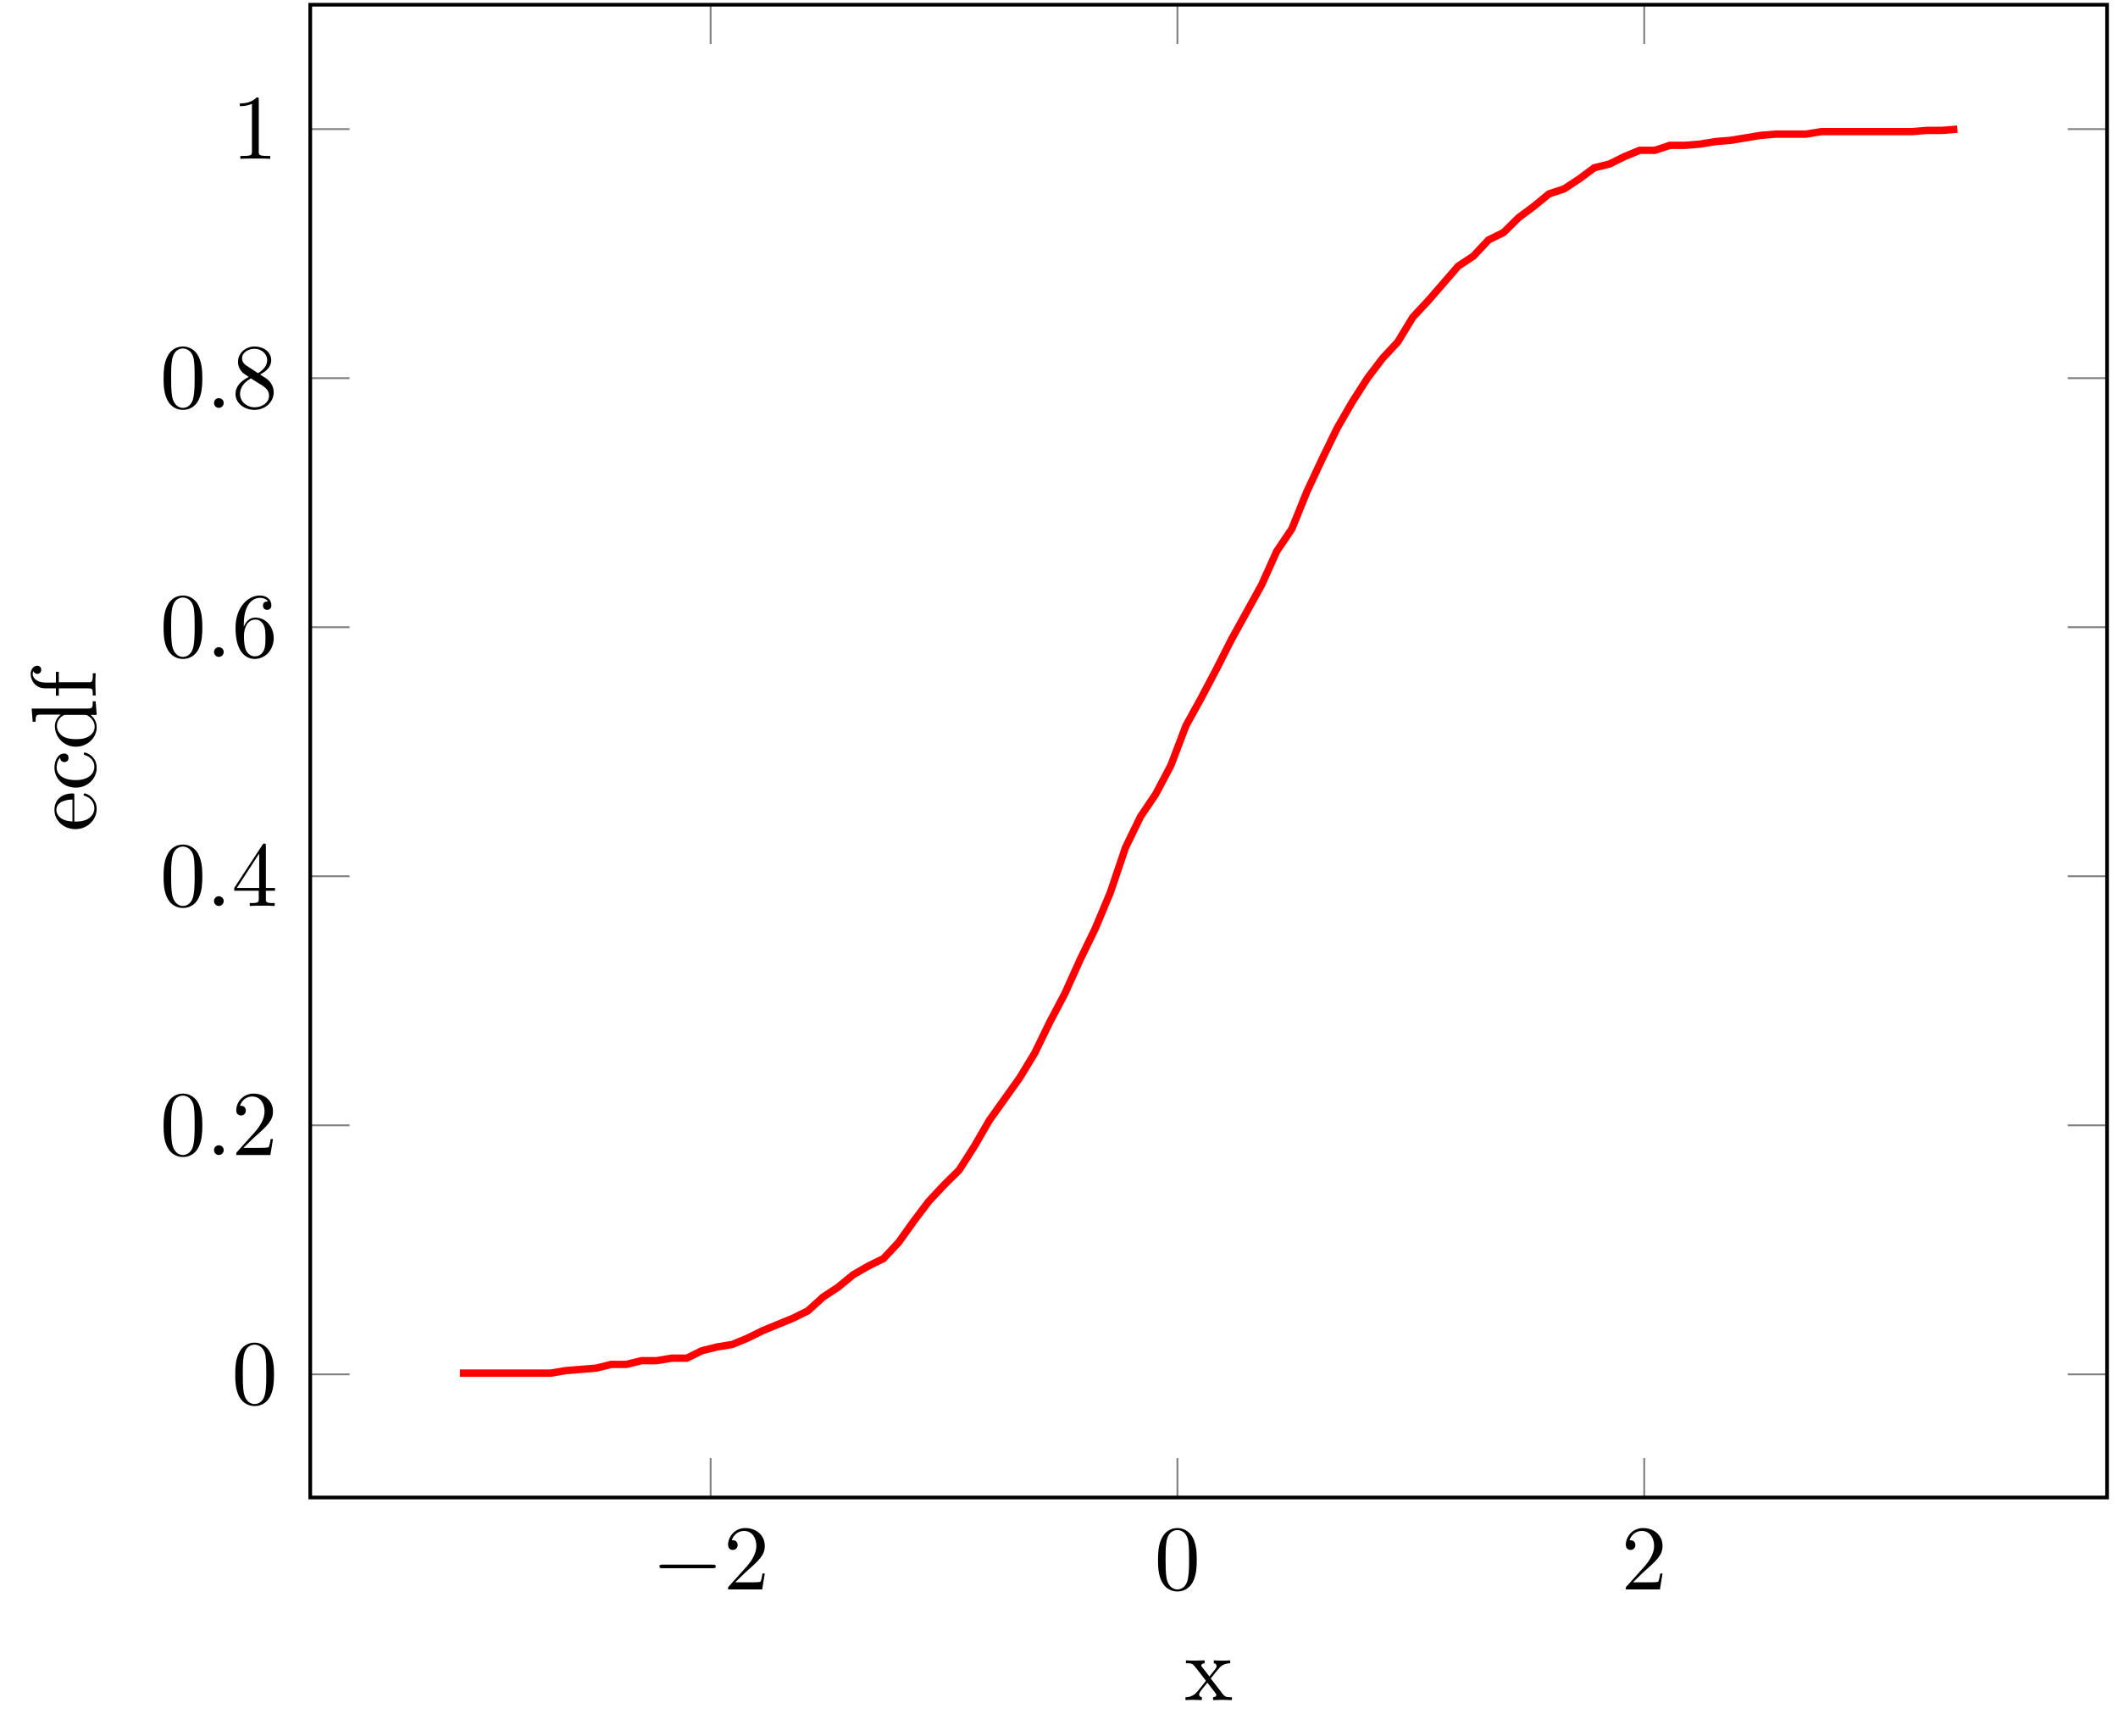
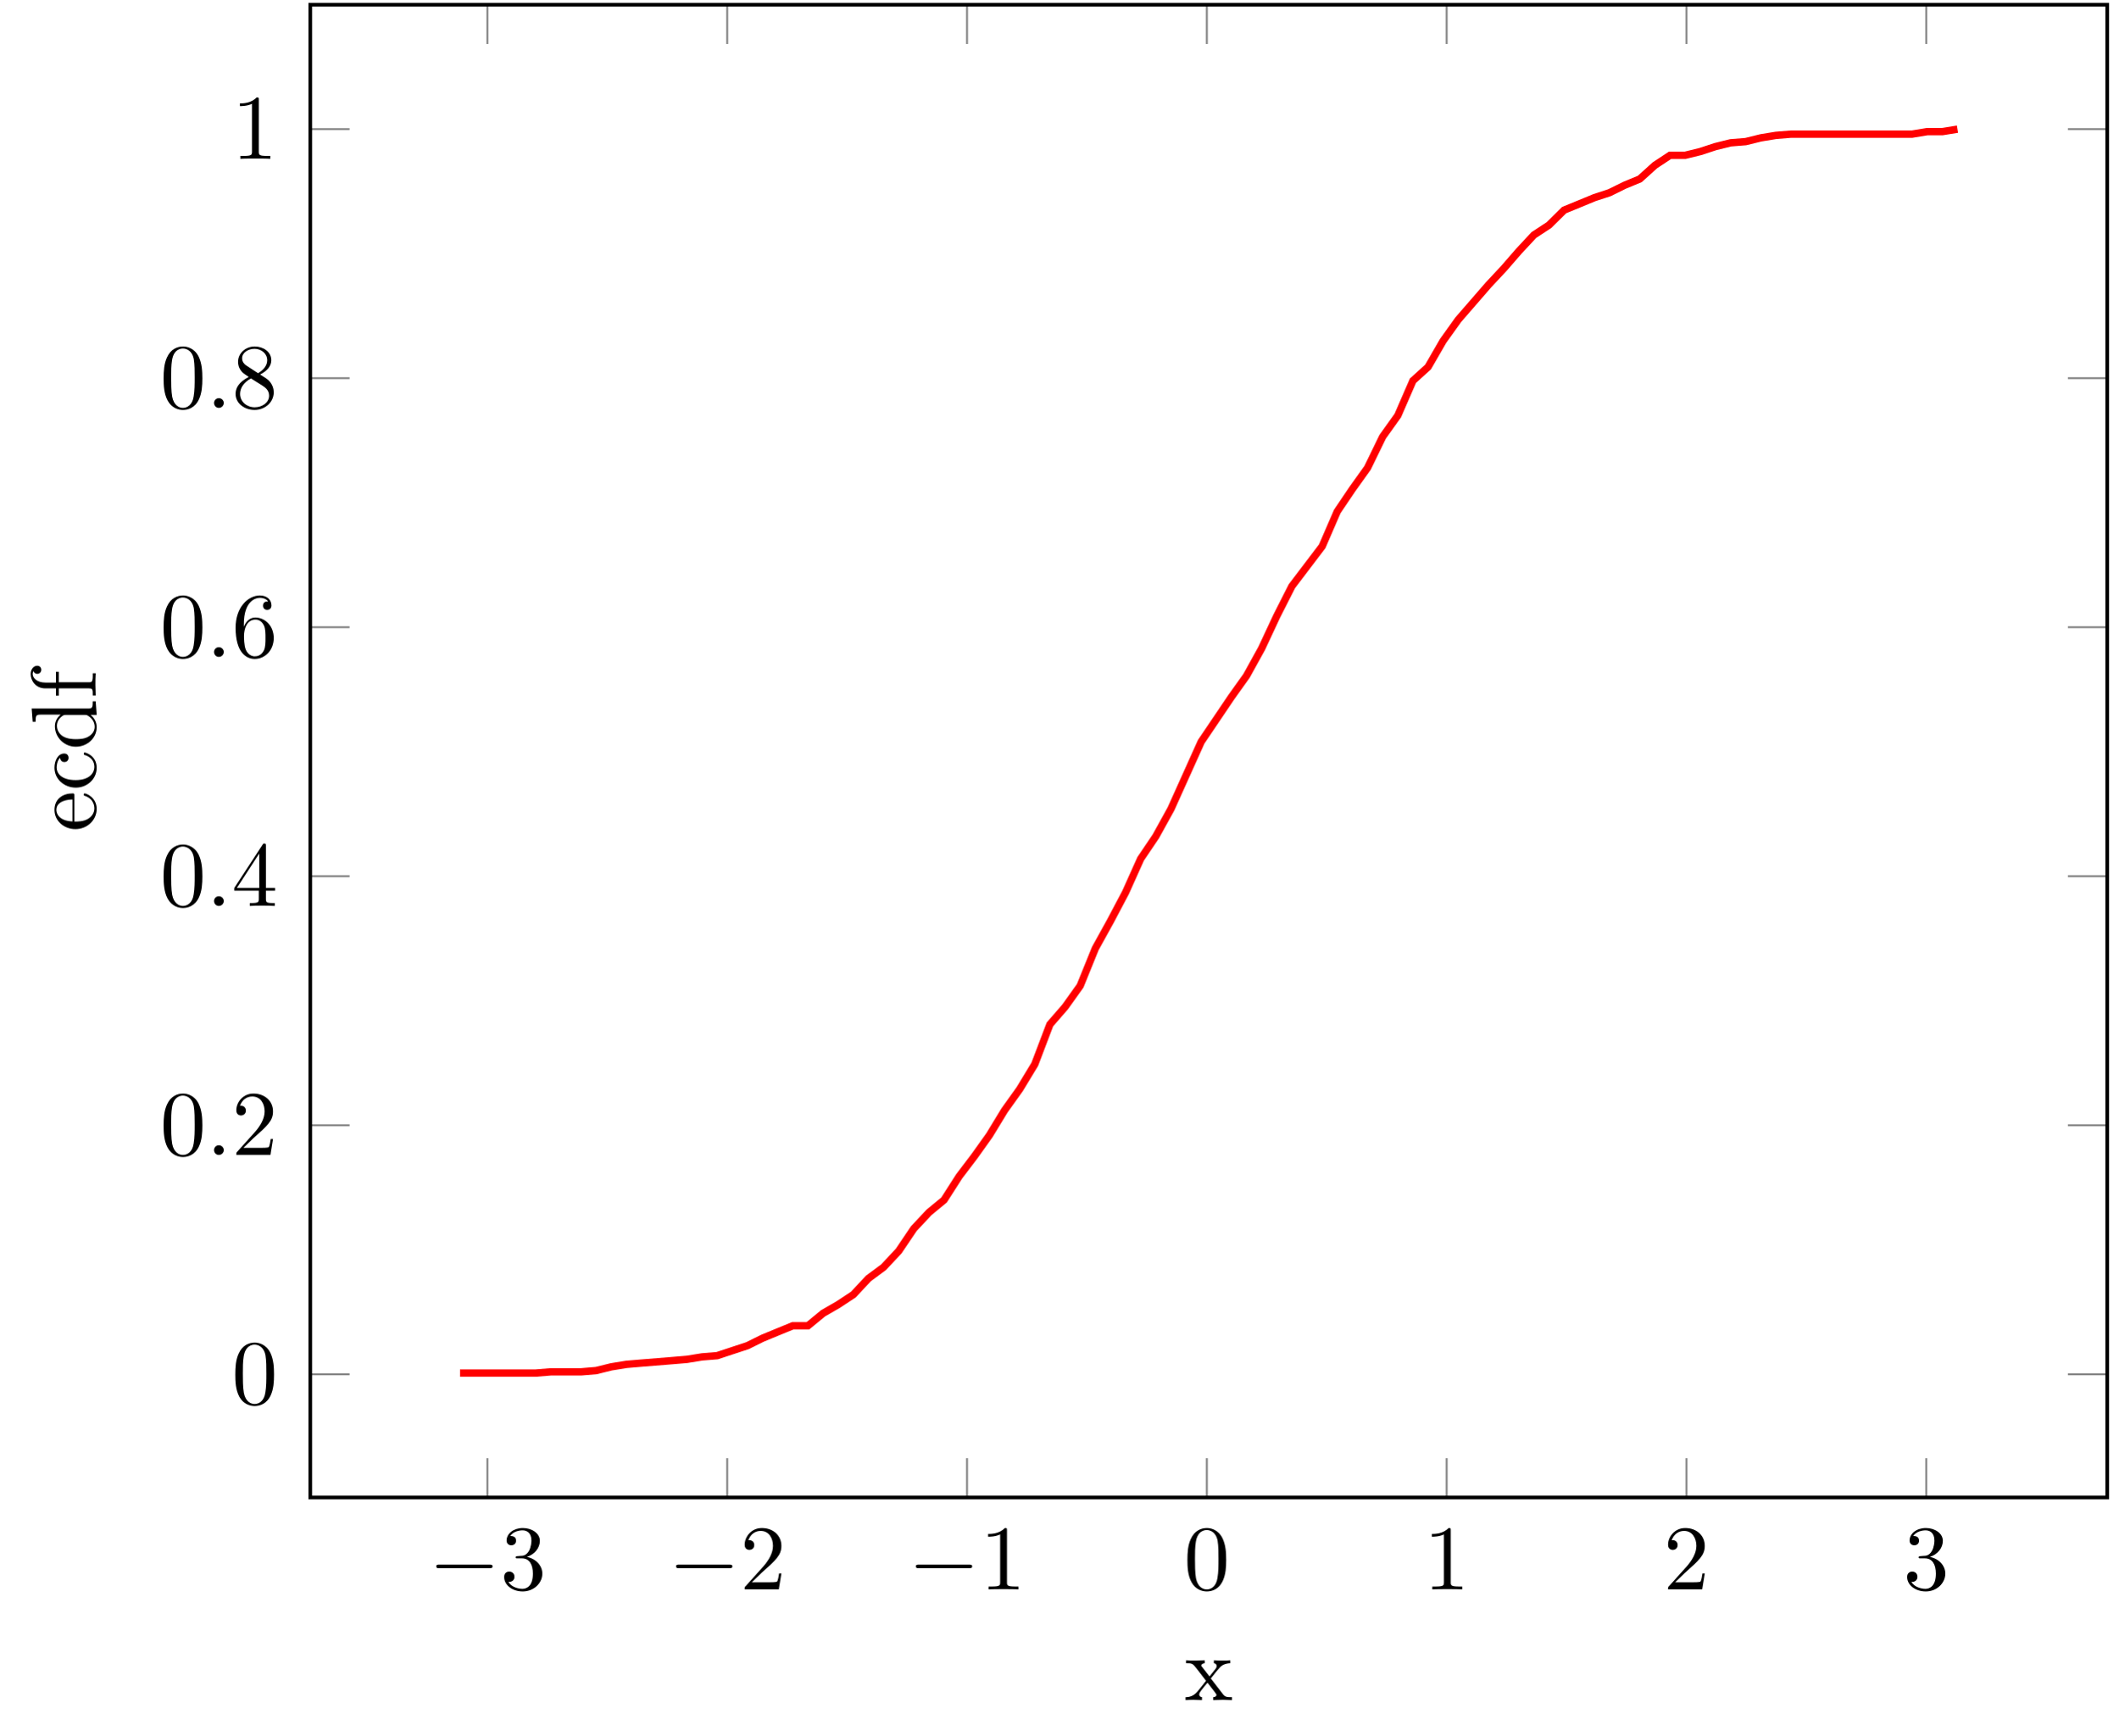
- <svg xmlns="http://www.w3.org/2000/svg" xmlns:xlink="http://www.w3.org/1999/xlink" width="228.016pt" height="186.817pt" viewBox="0 0 228.016 186.817" version="1.2">
+ <svg xmlns="http://www.w3.org/2000/svg" xmlns:xlink="http://www.w3.org/1999/xlink" width="228.018pt" height="186.817pt" viewBox="0 0 228.018 186.817" version="1.2">
  <defs>
    <g>
      <symbol overflow="visible" id="glyph0-0">
        <path style="stroke:none;" d="" />
      </symbol>
      <symbol overflow="visible" id="glyph0-1">
        <path style="stroke:none;" d="M 6.531 -2.281 C 6.703 -2.281 6.891 -2.281 6.891 -2.484 C 6.891 -2.672 6.703 -2.672 6.531 -2.672 L 1.172 -2.672 C 1 -2.672 0.828 -2.672 0.828 -2.484 C 0.828 -2.281 1 -2.281 1.172 -2.281 Z M 6.531 -2.281 " />
      </symbol>
      <symbol overflow="visible" id="glyph1-0">
        <path style="stroke:none;" d="" />
      </symbol>
      <symbol overflow="visible" id="glyph1-1">
+         <path style="stroke:none;" d="M 2.875 -3.5 C 3.688 -3.766 4.266 -4.453 4.266 -5.234 C 4.266 -6.047 3.391 -6.609 2.438 -6.609 C 1.438 -6.609 0.688 -6.016 0.688 -5.266 C 0.688 -4.938 0.906 -4.75 1.188 -4.75 C 1.5 -4.75 1.703 -4.953 1.703 -5.25 C 1.703 -5.75 1.234 -5.75 1.078 -5.75 C 1.391 -6.234 2.047 -6.359 2.406 -6.359 C 2.812 -6.359 3.359 -6.141 3.359 -5.25 C 3.359 -5.125 3.328 -4.547 3.078 -4.125 C 2.781 -3.641 2.438 -3.609 2.188 -3.609 C 2.109 -3.594 1.875 -3.578 1.812 -3.578 C 1.719 -3.562 1.656 -3.547 1.656 -3.453 C 1.656 -3.344 1.719 -3.344 1.891 -3.344 L 2.328 -3.344 C 3.141 -3.344 3.516 -2.672 3.516 -1.703 C 3.516 -0.344 2.828 -0.062 2.391 -0.062 C 1.969 -0.062 1.219 -0.234 0.875 -0.812 C 1.219 -0.766 1.531 -0.984 1.531 -1.359 C 1.531 -1.719 1.266 -1.922 0.969 -1.922 C 0.734 -1.922 0.422 -1.781 0.422 -1.344 C 0.422 -0.438 1.344 0.219 2.422 0.219 C 3.625 0.219 4.531 -0.688 4.531 -1.703 C 4.531 -2.516 3.906 -3.281 2.875 -3.5 Z M 2.875 -3.5 " />
+       </symbol>
+       <symbol overflow="visible" id="glyph1-2">
        <path style="stroke:none;" d="M 1.266 -0.766 L 2.312 -1.781 C 3.859 -3.156 4.453 -3.688 4.453 -4.688 C 4.453 -5.812 3.562 -6.609 2.344 -6.609 C 1.234 -6.609 0.5 -5.688 0.5 -4.812 C 0.5 -4.25 0.984 -4.25 1.016 -4.25 C 1.188 -4.25 1.531 -4.375 1.531 -4.781 C 1.531 -5.047 1.359 -5.297 1.016 -5.297 C 0.938 -5.297 0.906 -5.297 0.891 -5.281 C 1.109 -5.938 1.641 -6.297 2.219 -6.297 C 3.125 -6.297 3.547 -5.5 3.547 -4.688 C 3.547 -3.891 3.062 -3.109 2.516 -2.484 L 0.609 -0.359 C 0.5 -0.266 0.5 -0.234 0.5 0 L 4.172 0 L 4.453 -1.719 L 4.203 -1.719 C 4.156 -1.422 4.094 -0.984 3.984 -0.844 C 3.922 -0.766 3.266 -0.766 3.047 -0.766 Z M 1.266 -0.766 " />
      </symbol>
-       <symbol overflow="visible" id="glyph1-2">
+       <symbol overflow="visible" id="glyph1-3">
+         <path style="stroke:none;" d="M 2.922 -6.344 C 2.922 -6.594 2.922 -6.609 2.688 -6.609 C 2.078 -5.969 1.203 -5.969 0.891 -5.969 L 0.891 -5.672 C 1.078 -5.672 1.672 -5.672 2.188 -5.922 L 2.188 -0.781 C 2.188 -0.422 2.156 -0.312 1.266 -0.312 L 0.938 -0.312 L 0.938 0 C 1.297 -0.031 2.156 -0.031 2.547 -0.031 C 2.953 -0.031 3.812 -0.031 4.156 0 L 4.156 -0.312 L 3.844 -0.312 C 2.953 -0.312 2.922 -0.422 2.922 -0.781 Z M 2.922 -6.344 " />
+       </symbol>
+       <symbol overflow="visible" id="glyph1-4">
        <path style="stroke:none;" d="M 4.562 -3.172 C 4.562 -3.969 4.516 -4.766 4.172 -5.5 C 3.703 -6.453 2.891 -6.609 2.484 -6.609 C 1.891 -6.609 1.156 -6.344 0.75 -5.422 C 0.438 -4.75 0.391 -3.969 0.391 -3.172 C 0.391 -2.438 0.422 -1.531 0.828 -0.781 C 1.266 0.016 1.984 0.219 2.469 0.219 C 3 0.219 3.766 0.016 4.203 -0.938 C 4.516 -1.625 4.562 -2.391 4.562 -3.172 Z M 2.469 0 C 2.078 0 1.5 -0.25 1.312 -1.203 C 1.203 -1.797 1.203 -2.703 1.203 -3.297 C 1.203 -3.922 1.203 -4.578 1.297 -5.125 C 1.484 -6.297 2.219 -6.391 2.469 -6.391 C 2.797 -6.391 3.453 -6.219 3.641 -5.234 C 3.734 -4.672 3.734 -3.922 3.734 -3.297 C 3.734 -2.547 3.734 -1.875 3.625 -1.234 C 3.484 -0.297 2.922 0 2.469 0 Z M 2.469 0 " />
      </symbol>
-       <symbol overflow="visible" id="glyph1-3">
+       <symbol overflow="visible" id="glyph1-5">
        <path style="stroke:none;" d="M 2.922 -1.641 L 2.922 -0.781 C 2.922 -0.422 2.891 -0.312 2.156 -0.312 L 1.953 -0.312 L 1.953 0 C 2.359 -0.031 2.875 -0.031 3.297 -0.031 C 3.703 -0.031 4.234 -0.031 4.641 0 L 4.641 -0.312 L 4.438 -0.312 C 3.703 -0.312 3.688 -0.422 3.688 -0.781 L 3.688 -1.641 L 4.672 -1.641 L 4.672 -1.938 L 3.688 -1.938 L 3.688 -6.453 C 3.688 -6.656 3.688 -6.719 3.516 -6.719 C 3.438 -6.719 3.406 -6.719 3.328 -6.594 L 0.281 -1.938 L 0.281 -1.641 Z M 2.969 -1.938 L 0.562 -1.938 L 2.969 -5.641 Z M 2.969 -1.938 " />
      </symbol>
-       <symbol overflow="visible" id="glyph1-4">
+       <symbol overflow="visible" id="glyph1-6">
        <path style="stroke:none;" d="M 1.312 -3.25 L 1.312 -3.5 C 1.312 -6 2.547 -6.359 3.047 -6.359 C 3.281 -6.359 3.703 -6.297 3.922 -5.969 C 3.766 -5.969 3.375 -5.969 3.375 -5.516 C 3.375 -5.203 3.609 -5.062 3.828 -5.062 C 3.984 -5.062 4.281 -5.156 4.281 -5.531 C 4.281 -6.125 3.844 -6.609 3.031 -6.609 C 1.75 -6.609 0.422 -5.328 0.422 -3.141 C 0.422 -0.484 1.562 0.219 2.484 0.219 C 3.594 0.219 4.531 -0.719 4.531 -2.031 C 4.531 -3.281 3.656 -4.234 2.547 -4.234 C 1.875 -4.234 1.516 -3.734 1.312 -3.25 Z M 2.484 -0.062 C 1.859 -0.062 1.562 -0.656 1.516 -0.797 C 1.328 -1.266 1.328 -2.062 1.328 -2.25 C 1.328 -3.016 1.641 -4.016 2.547 -4.016 C 2.703 -4.016 3.156 -4.016 3.469 -3.391 C 3.641 -3.031 3.641 -2.516 3.641 -2.031 C 3.641 -1.562 3.641 -1.062 3.469 -0.703 C 3.172 -0.109 2.719 -0.062 2.484 -0.062 Z M 2.484 -0.062 " />
      </symbol>
-       <symbol overflow="visible" id="glyph1-5">
+       <symbol overflow="visible" id="glyph1-7">
        <path style="stroke:none;" d="M 1.625 -4.531 C 1.156 -4.828 1.125 -5.172 1.125 -5.344 C 1.125 -5.938 1.766 -6.359 2.469 -6.359 C 3.188 -6.359 3.828 -5.844 3.828 -5.125 C 3.828 -4.562 3.438 -4.094 2.844 -3.734 Z M 3.062 -3.594 C 3.781 -3.953 4.266 -4.469 4.266 -5.125 C 4.266 -6.047 3.391 -6.609 2.484 -6.609 C 1.484 -6.609 0.688 -5.875 0.688 -4.953 C 0.688 -4.766 0.703 -4.328 1.125 -3.859 C 1.234 -3.734 1.594 -3.5 1.844 -3.328 C 1.266 -3.031 0.422 -2.484 0.422 -1.5 C 0.422 -0.453 1.422 0.219 2.469 0.219 C 3.594 0.219 4.531 -0.609 4.531 -1.672 C 4.531 -2.031 4.422 -2.469 4.047 -2.891 C 3.859 -3.094 3.703 -3.188 3.062 -3.594 Z M 2.078 -3.172 L 3.297 -2.406 C 3.578 -2.219 4.031 -1.922 4.031 -1.312 C 4.031 -0.578 3.297 -0.062 2.484 -0.062 C 1.625 -0.062 0.906 -0.672 0.906 -1.5 C 0.906 -2.078 1.234 -2.703 2.078 -3.172 Z M 2.078 -3.172 " />
-       </symbol>
-       <symbol overflow="visible" id="glyph1-6">
-         <path style="stroke:none;" d="M 2.922 -6.344 C 2.922 -6.594 2.922 -6.609 2.688 -6.609 C 2.078 -5.969 1.203 -5.969 0.891 -5.969 L 0.891 -5.672 C 1.078 -5.672 1.672 -5.672 2.188 -5.922 L 2.188 -0.781 C 2.188 -0.422 2.156 -0.312 1.266 -0.312 L 0.938 -0.312 L 0.938 0 C 1.297 -0.031 2.156 -0.031 2.547 -0.031 C 2.953 -0.031 3.812 -0.031 4.156 0 L 4.156 -0.312 L 3.844 -0.312 C 2.953 -0.312 2.922 -0.422 2.922 -0.781 Z M 2.922 -6.344 " />
      </symbol>
      <symbol overflow="visible" id="glyph2-0">
        <path style="stroke:none;" d="" />
      </symbol>
      <symbol overflow="visible" id="glyph2-1">
        <path style="stroke:none;" d="M 1.906 -0.531 C 1.906 -0.812 1.672 -1.047 1.375 -1.047 C 1.094 -1.047 0.859 -0.812 0.859 -0.531 C 0.859 -0.234 1.094 0 1.375 0 C 1.672 0 1.906 -0.234 1.906 -0.531 Z M 1.906 -0.531 " />
      </symbol>
      <symbol overflow="visible" id="glyph3-0">
        <path style="stroke:none;" d="" />
      </symbol>
      <symbol overflow="visible" id="glyph3-1">
        <path style="stroke:none;" d="M 5.125 0 L 5.125 -0.312 C 4.578 -0.312 4.406 -0.328 4.172 -0.609 L 2.844 -2.328 C 3.141 -2.703 3.516 -3.188 3.766 -3.453 C 4.062 -3.812 4.469 -3.953 4.938 -3.969 L 4.938 -4.281 C 4.688 -4.25 4.391 -4.25 4.125 -4.25 C 3.828 -4.25 3.297 -4.266 3.172 -4.281 L 3.172 -3.969 C 3.391 -3.953 3.469 -3.812 3.469 -3.656 C 3.469 -3.5 3.359 -3.375 3.312 -3.312 L 2.703 -2.547 L 1.922 -3.547 C 1.828 -3.641 1.828 -3.656 1.828 -3.719 C 1.828 -3.875 1.984 -3.953 2.188 -3.969 L 2.188 -4.281 L 1.109 -4.25 C 0.906 -4.25 0.438 -4.25 0.172 -4.281 L 0.172 -3.969 C 0.859 -3.969 0.875 -3.953 1.344 -3.359 L 2.328 -2.078 C 1.859 -1.484 1.859 -1.469 1.391 -0.906 C 0.906 -0.328 0.328 -0.312 0.125 -0.312 L 0.125 0 C 0.375 -0.016 0.688 -0.031 0.938 -0.031 L 1.891 0 L 1.891 -0.312 C 1.672 -0.344 1.594 -0.469 1.594 -0.609 C 1.594 -0.828 1.891 -1.156 2.484 -1.875 L 3.25 -0.891 C 3.328 -0.781 3.453 -0.609 3.453 -0.562 C 3.453 -0.469 3.359 -0.312 3.094 -0.312 L 3.094 0 L 4.172 -0.031 C 4.438 -0.031 4.828 -0.016 5.125 0 Z M 5.125 0 " />
      </symbol>
      <symbol overflow="visible" id="glyph4-0">
        <path style="stroke:none;" d="" />
      </symbol>
      <symbol overflow="visible" id="glyph4-1">
        <path style="stroke:none;" d="M -1.188 -4.125 C -1.281 -4.125 -1.297 -4.031 -1.297 -3.984 C -1.297 -3.906 -1.234 -3.875 -1.156 -3.859 C -0.141 -3.516 -0.141 -2.625 -0.141 -2.516 C -0.141 -2.031 -0.438 -1.625 -0.797 -1.406 C -1.281 -1.094 -1.938 -1.094 -2.297 -1.094 L -2.297 -3.875 C -2.297 -4.094 -2.297 -4.125 -2.5 -4.125 C -3.484 -4.125 -4.438 -3.578 -4.438 -2.344 C -4.438 -1.188 -3.422 -0.281 -2.188 -0.281 C -0.859 -0.281 0.109 -1.312 0.109 -2.453 C 0.109 -3.672 -0.984 -4.125 -1.188 -4.125 Z M -2.5 -3.469 L -2.5 -1.109 C -3.984 -1.172 -4.234 -2 -4.234 -2.344 C -4.234 -3.359 -2.891 -3.469 -2.5 -3.469 Z M -2.5 -3.469 " />
      </symbol>
      <symbol overflow="visible" id="glyph4-2">
        <path style="stroke:none;" d="M -1.188 -4.125 C -1.281 -4.125 -1.281 -4.016 -1.281 -3.984 C -1.281 -3.906 -1.234 -3.875 -1.188 -3.859 C -0.266 -3.578 -0.141 -2.922 -0.141 -2.562 C -0.141 -2.031 -0.562 -1.156 -2.156 -1.156 C -3.781 -1.156 -4.203 -1.969 -4.203 -2.5 C -4.203 -2.594 -4.188 -3.219 -3.828 -3.562 C -3.797 -3.156 -3.5 -3.094 -3.375 -3.094 C -3.109 -3.094 -2.922 -3.281 -2.922 -3.547 C -2.922 -3.812 -3.078 -4.016 -3.391 -4.016 C -4.062 -4.016 -4.438 -3.25 -4.438 -2.484 C -4.438 -1.25 -3.375 -0.344 -2.141 -0.344 C -0.875 -0.344 0.109 -1.312 0.109 -2.469 C 0.109 -3.797 -1.078 -4.125 -1.188 -4.125 Z M -1.188 -4.125 " />
      </symbol>
      <symbol overflow="visible" id="glyph4-3">
        <path style="stroke:none;" d="M 0 -5.234 L -0.312 -5.234 C -0.312 -4.531 -0.375 -4.453 -0.859 -4.453 L -6.891 -4.453 L -6.781 -3.031 L -6.469 -3.031 C -6.469 -3.719 -6.406 -3.797 -5.906 -3.797 L -3.766 -3.797 C -4.125 -3.516 -4.391 -3.078 -4.391 -2.547 C -4.391 -1.375 -3.406 -0.344 -2.141 -0.344 C -0.875 -0.344 0.109 -1.312 0.109 -2.438 C 0.109 -3.078 -0.234 -3.516 -0.547 -3.766 L 0.109 -3.766 Z M -1.172 -3.766 C -0.984 -3.766 -0.969 -3.766 -0.797 -3.656 C -0.328 -3.359 -0.109 -2.922 -0.109 -2.484 C -0.109 -2.047 -0.359 -1.688 -0.75 -1.453 C -1.156 -1.188 -1.719 -1.156 -2.125 -1.156 C -2.484 -1.156 -3.078 -1.188 -3.531 -1.469 C -3.844 -1.672 -4.172 -2.047 -4.172 -2.594 C -4.172 -2.938 -4.016 -3.359 -3.578 -3.656 C -3.406 -3.766 -3.391 -3.766 -3.203 -3.766 Z M -1.172 -3.766 " />
      </symbol>
      <symbol overflow="visible" id="glyph4-4">
        <path style="stroke:none;" d="M -6.297 -3.547 C -6.672 -3.547 -7 -3.172 -7 -2.656 C -7 -1.953 -6.469 -1.109 -5.422 -1.109 L -4.281 -1.109 L -4.281 -0.328 L -3.969 -0.328 L -3.969 -1.109 L -0.75 -1.109 C -0.312 -1.109 -0.312 -1 -0.312 -0.344 L 0 -0.344 L -0.031 -1.469 C -0.031 -1.859 -0.031 -2.328 0 -2.734 L -0.312 -2.734 L -0.312 -2.516 C -0.312 -1.781 -0.422 -1.766 -0.781 -1.766 L -3.969 -1.766 L -3.969 -2.891 L -4.281 -2.891 L -4.281 -1.734 L -5.422 -1.734 C -6.297 -1.734 -6.781 -2.219 -6.781 -2.656 C -6.781 -2.672 -6.781 -2.828 -6.703 -2.969 C -6.672 -2.859 -6.531 -2.672 -6.297 -2.672 C -6.062 -2.672 -5.859 -2.844 -5.859 -3.109 C -5.859 -3.391 -6.062 -3.547 -6.297 -3.547 Z M -6.297 -3.547 " />
      </symbol>
    </g>
    <clipPath id="clip1">
-       <path d="M 76 0.309 L 178 0.309 L 178 162 L 76 162 Z M 76 0.309 " />
+       <path d="M 52 0.309 L 208 0.309 L 208 162 L 52 162 Z M 52 0.309 " />
    </clipPath>
    <clipPath id="clip2">
-       <path d="M 33 0.309 L 227.035 0.309 L 227.035 162 L 33 162 Z M 33 0.309 " />
+       <path d="M 33 0.309 L 227.039 0.309 L 227.039 162 L 33 162 Z M 33 0.309 " />
    </clipPath>
  </defs>
  <g id="surface1">
    <g clip-path="url(#clip1)" clip-rule="nonzero">
-       <path style="fill:none;stroke-width:0.199;stroke-linecap:butt;stroke-linejoin:miter;stroke:rgb(50%,50%,50%);stroke-opacity:1;stroke-miterlimit:10;" d="M 27.1 -13.449 L 27.1 -9.196 M 77.571 -13.449 L 77.571 -9.196 M 128.042 -13.449 L 128.042 -9.196 M 27.1 147.944 L 27.1 143.691 M 77.571 147.944 L 77.571 143.691 M 128.042 147.944 L 128.042 143.691 " transform="matrix(0.995703,0,0,-0.995703,49.5203,147.8157)" />
+       <path style="fill:none;stroke-width:0.199;stroke-linecap:butt;stroke-linejoin:miter;stroke:rgb(50%,50%,50%);stroke-opacity:1;stroke-miterlimit:10;" d="M 2.961 -13.449 L 2.961 -9.2 M 28.888 -13.449 L 28.888 -9.2 M 54.816 -13.449 L 54.816 -9.2 M 80.743 -13.449 L 80.743 -9.2 M 106.671 -13.449 L 106.671 -9.2 M 132.599 -13.449 L 132.599 -9.2 M 158.522 -13.449 L 158.522 -9.2 M 2.961 147.943 L 2.961 143.694 M 28.888 147.943 L 28.888 143.694 M 54.816 147.943 L 54.816 143.694 M 80.743 147.943 L 80.743 143.694 M 106.671 147.943 L 106.671 143.694 M 132.599 147.943 L 132.599 143.694 M 158.522 147.943 L 158.522 143.694 " transform="matrix(0.995712,0,0,-0.995712,49.52073,147.8162)" />
    </g>
-     <path style="fill:none;stroke-width:0.199;stroke-linecap:butt;stroke-linejoin:miter;stroke:rgb(50%,50%,50%);stroke-opacity:1;stroke-miterlimit:10;" d="M -16.191 -0.134 L -11.939 -0.134 M -16.191 26.79 L -11.939 26.79 M -16.191 53.718 L -11.939 53.718 M -16.191 80.643 L -11.939 80.643 M -16.191 107.567 L -11.939 107.567 M -16.191 134.495 L -11.939 134.495 M 178.085 -0.134 L 173.832 -0.134 M 178.085 26.79 L 173.832 26.79 M 178.085 53.718 L 173.832 53.718 M 178.085 80.643 L 173.832 80.643 M 178.085 107.567 L 173.832 107.567 M 178.085 134.495 L 173.832 134.495 " transform="matrix(0.995703,0,0,-0.995703,49.5203,147.8157)" />
+     <path style="fill:none;stroke-width:0.199;stroke-linecap:butt;stroke-linejoin:miter;stroke:rgb(50%,50%,50%);stroke-opacity:1;stroke-miterlimit:10;" d="M -16.192 -0.134 L -11.939 -0.134 M -16.192 26.79 L -11.939 26.79 M -16.192 53.718 L -11.939 53.718 M -16.192 80.642 L -11.939 80.642 M -16.192 107.567 L -11.939 107.567 M -16.192 134.494 L -11.939 134.494 M 178.087 -0.134 L 173.834 -0.134 M 178.087 26.79 L 173.834 26.79 M 178.087 53.718 L 173.834 53.718 M 178.087 80.642 L 173.834 80.642 M 178.087 107.567 L 173.834 107.567 M 178.087 134.494 L 173.834 134.494 " transform="matrix(0.995712,0,0,-0.995712,49.52073,147.8162)" />
    <g clip-path="url(#clip2)" clip-rule="nonzero">
-       <path style="fill:none;stroke-width:0.399;stroke-linecap:butt;stroke-linejoin:miter;stroke:rgb(0%,0%,0%);stroke-opacity:1;stroke-miterlimit:10;" d="M -16.191 -13.449 L -16.191 147.944 L 178.085 147.944 L 178.085 -13.449 Z M -16.191 -13.449 " transform="matrix(0.995703,0,0,-0.995703,49.5203,147.8157)" />
+       <path style="fill:none;stroke-width:0.399;stroke-linecap:butt;stroke-linejoin:miter;stroke:rgb(0%,0%,0%);stroke-opacity:1;stroke-miterlimit:10;" d="M -16.192 -13.449 L -16.192 147.943 L 178.087 147.943 L 178.087 -13.449 Z M -16.192 -13.449 " transform="matrix(0.995712,0,0,-0.995712,49.52073,147.8162)" />
    </g>
    <g style="fill:rgb(0%,0%,0%);fill-opacity:1;">
-       <use xlink:href="#glyph0-1" x="70.165" y="171.105" />
+       <use xlink:href="#glyph0-1" x="46.132" y="171.106" />
    </g>
    <g style="fill:rgb(0%,0%,0%);fill-opacity:1;">
-       <use xlink:href="#glyph1-1" x="77.881" y="171.105" />
+       <use xlink:href="#glyph1-1" x="53.848" y="171.106" />
    </g>
    <g style="fill:rgb(0%,0%,0%);fill-opacity:1;">
-       <use xlink:href="#glyph1-2" x="124.277" y="171.105" />
+       <use xlink:href="#glyph0-1" x="71.948" y="171.106" />
    </g>
    <g style="fill:rgb(0%,0%,0%);fill-opacity:1;">
-       <use xlink:href="#glyph1-1" x="174.529" y="171.105" />
+       <use xlink:href="#glyph1-2" x="79.663" y="171.106" />
    </g>
    <g style="fill:rgb(0%,0%,0%);fill-opacity:1;">
-       <use xlink:href="#glyph1-2" x="24.935" y="151.146" />
+       <use xlink:href="#glyph0-1" x="97.763" y="171.106" />
    </g>
    <g style="fill:rgb(0%,0%,0%);fill-opacity:1;">
-       <use xlink:href="#glyph1-2" x="17.22" y="124.336" />
+       <use xlink:href="#glyph1-3" x="105.479" y="171.106" />
+     </g>
+     <g style="fill:rgb(0%,0%,0%);fill-opacity:1;">
+       <use xlink:href="#glyph1-4" x="127.436" y="171.106" />
+     </g>
+     <g style="fill:rgb(0%,0%,0%);fill-opacity:1;">
+       <use xlink:href="#glyph1-3" x="153.252" y="171.106" />
+     </g>
+     <g style="fill:rgb(0%,0%,0%);fill-opacity:1;">
+       <use xlink:href="#glyph1-2" x="179.068" y="171.106" />
+     </g>
+     <g style="fill:rgb(0%,0%,0%);fill-opacity:1;">
+       <use xlink:href="#glyph1-1" x="204.883" y="171.106" />
+     </g>
+     <g style="fill:rgb(0%,0%,0%);fill-opacity:1;">
+       <use xlink:href="#glyph1-4" x="24.936" y="151.147" />
+     </g>
+     <g style="fill:rgb(0%,0%,0%);fill-opacity:1;">
+       <use xlink:href="#glyph1-4" x="17.22" y="124.336" />
    </g>
    <g style="fill:rgb(0%,0%,0%);fill-opacity:1;">
      <use xlink:href="#glyph2-1" x="22.179" y="124.336" />
    </g>
    <g style="fill:rgb(0%,0%,0%);fill-opacity:1;">
-       <use xlink:href="#glyph1-1" x="24.935" y="124.336" />
+       <use xlink:href="#glyph1-2" x="24.936" y="124.336" />
    </g>
    <g style="fill:rgb(0%,0%,0%);fill-opacity:1;">
-       <use xlink:href="#glyph1-2" x="17.22" y="97.527" />
+       <use xlink:href="#glyph1-4" x="17.22" y="97.527" />
    </g>
    <g style="fill:rgb(0%,0%,0%);fill-opacity:1;">
      <use xlink:href="#glyph2-1" x="22.179" y="97.527" />
    </g>
    <g style="fill:rgb(0%,0%,0%);fill-opacity:1;">
-       <use xlink:href="#glyph1-3" x="24.935" y="97.527" />
+       <use xlink:href="#glyph1-5" x="24.936" y="97.527" />
    </g>
    <g style="fill:rgb(0%,0%,0%);fill-opacity:1;">
-       <use xlink:href="#glyph1-2" x="17.22" y="70.716" />
+       <use xlink:href="#glyph1-4" x="17.22" y="70.716" />
    </g>
    <g style="fill:rgb(0%,0%,0%);fill-opacity:1;">
      <use xlink:href="#glyph2-1" x="22.179" y="70.716" />
    </g>
    <g style="fill:rgb(0%,0%,0%);fill-opacity:1;">
-       <use xlink:href="#glyph1-4" x="24.935" y="70.716" />
+       <use xlink:href="#glyph1-6" x="24.936" y="70.716" />
    </g>
    <g style="fill:rgb(0%,0%,0%);fill-opacity:1;">
-       <use xlink:href="#glyph1-2" x="17.22" y="43.907" />
+       <use xlink:href="#glyph1-4" x="17.22" y="43.907" />
    </g>
    <g style="fill:rgb(0%,0%,0%);fill-opacity:1;">
      <use xlink:href="#glyph2-1" x="22.179" y="43.907" />
    </g>
    <g style="fill:rgb(0%,0%,0%);fill-opacity:1;">
-       <use xlink:href="#glyph1-5" x="24.935" y="43.907" />
+       <use xlink:href="#glyph1-7" x="24.936" y="43.907" />
    </g>
    <g style="fill:rgb(0%,0%,0%);fill-opacity:1;">
-       <use xlink:href="#glyph1-6" x="24.935" y="17.098" />
+       <use xlink:href="#glyph1-3" x="24.936" y="17.097" />
    </g>
-     <path style="fill:none;stroke-width:0.797;stroke-linecap:butt;stroke-linejoin:miter;stroke:rgb(100%,0%,0%);stroke-opacity:1;stroke-miterlimit:10;" d="M -0.001 -0.001 L 9.811 -0.001 L 11.447 0.27 L 14.719 0.537 L 16.355 0.941 L 17.987 0.941 L 19.623 1.345 L 21.259 1.345 L 22.894 1.616 L 24.53 1.616 L 26.166 2.424 L 27.802 2.828 L 29.434 3.095 L 31.07 3.769 L 32.706 4.578 L 34.342 5.252 L 35.978 5.923 L 37.614 6.731 L 39.246 8.21 L 40.882 9.289 L 42.518 10.635 L 44.154 11.576 L 45.79 12.385 L 47.426 14.134 L 49.062 16.425 L 50.694 18.579 L 52.33 20.329 L 53.965 21.945 L 55.601 24.503 L 57.237 27.328 L 58.873 29.619 L 60.505 31.906 L 62.141 34.597 L 63.777 37.963 L 65.413 41.062 L 67.049 44.695 L 68.685 48.061 L 70.317 51.965 L 71.953 56.814 L 73.589 60.18 L 75.225 62.6 L 76.861 65.7 L 78.497 70.007 L 80.133 72.969 L 81.765 76.064 L 83.401 79.297 L 85.037 82.255 L 86.672 85.217 L 88.308 88.854 L 89.944 91.278 L 91.576 95.315 L 93.212 98.815 L 94.848 102.181 L 96.484 105.009 L 98.12 107.567 L 99.756 109.721 L 101.388 111.47 L 103.024 114.162 L 104.66 115.915 L 107.932 119.682 L 109.568 120.76 L 111.204 122.51 L 112.836 123.318 L 114.472 124.935 L 116.108 126.147 L 117.743 127.492 L 119.379 128.03 L 121.015 129.109 L 122.647 130.317 L 124.283 130.721 L 125.919 131.529 L 127.555 132.204 L 129.191 132.204 L 130.827 132.742 L 132.463 132.742 L 134.095 132.875 L 135.731 133.146 L 137.367 133.279 L 140.639 133.82 L 142.275 133.954 L 145.543 133.954 L 147.179 134.224 L 156.99 134.224 L 158.626 134.358 L 160.262 134.358 L 161.898 134.491 " transform="matrix(0.995703,0,0,-0.995703,49.5203,147.8157)" />
+     <path style="fill:none;stroke-width:0.797;stroke-linecap:butt;stroke-linejoin:miter;stroke:rgb(100%,0%,0%);stroke-opacity:1;stroke-miterlimit:10;" d="M -0.001 -0 L 8.178 -0 L 9.81 0.133 L 13.082 0.133 L 14.718 0.27 L 16.354 0.675 L 17.99 0.941 L 19.622 1.079 L 22.894 1.345 L 24.53 1.483 L 26.166 1.749 L 27.802 1.883 L 29.438 2.424 L 31.07 2.962 L 32.705 3.77 L 34.341 4.445 L 35.977 5.115 L 37.613 5.115 L 39.249 6.461 L 40.881 7.403 L 42.517 8.481 L 44.153 10.231 L 45.789 11.443 L 47.425 13.193 L 49.061 15.618 L 50.697 17.367 L 52.329 18.713 L 53.965 21.271 L 55.601 23.424 L 57.236 25.716 L 58.872 28.407 L 60.508 30.694 L 62.14 33.389 L 63.776 37.697 L 65.412 39.58 L 67.048 41.871 L 68.684 45.908 L 70.32 48.869 L 71.956 51.965 L 73.588 55.601 L 75.224 58.026 L 76.86 60.988 L 78.496 64.621 L 80.131 68.257 L 81.767 70.678 L 83.403 73.102 L 85.035 75.389 L 86.671 78.351 L 88.307 81.855 L 89.943 85.083 L 93.215 89.391 L 94.847 93.161 L 96.483 95.585 L 98.119 97.873 L 99.755 101.239 L 101.391 103.53 L 103.027 107.296 L 104.662 108.779 L 106.294 111.607 L 107.93 113.894 L 109.566 115.778 L 111.202 117.665 L 112.838 119.414 L 114.474 121.297 L 116.106 123.051 L 117.742 124.126 L 119.378 125.742 L 121.014 126.413 L 122.65 127.088 L 124.286 127.625 L 125.922 128.433 L 127.554 129.108 L 129.19 130.587 L 130.825 131.666 L 132.461 131.666 L 134.097 132.07 L 135.733 132.607 L 137.365 133.012 L 139.001 133.145 L 140.637 133.549 L 142.273 133.82 L 143.909 133.953 L 156.992 133.953 L 158.624 134.224 L 160.26 134.224 L 161.896 134.491 " transform="matrix(0.995712,0,0,-0.995712,49.52073,147.8162)" />
    <g style="fill:rgb(0%,0%,0%);fill-opacity:1;">
-       <use xlink:href="#glyph3-1" x="127.5" y="183.018" />
+       <use xlink:href="#glyph3-1" x="127.502" y="183.019" />
    </g>
    <g style="fill:rgb(0%,0%,0%);fill-opacity:1;">
      <use xlink:href="#glyph4-1" x="10.3" y="89.538" />
      <use xlink:href="#glyph4-2" x="10.3" y="85.134" />
      <use xlink:href="#glyph4-3" x="10.3" y="80.729" />
      <use xlink:href="#glyph4-4" x="10.3" y="75.214" />
    </g>
  </g>
</svg>
